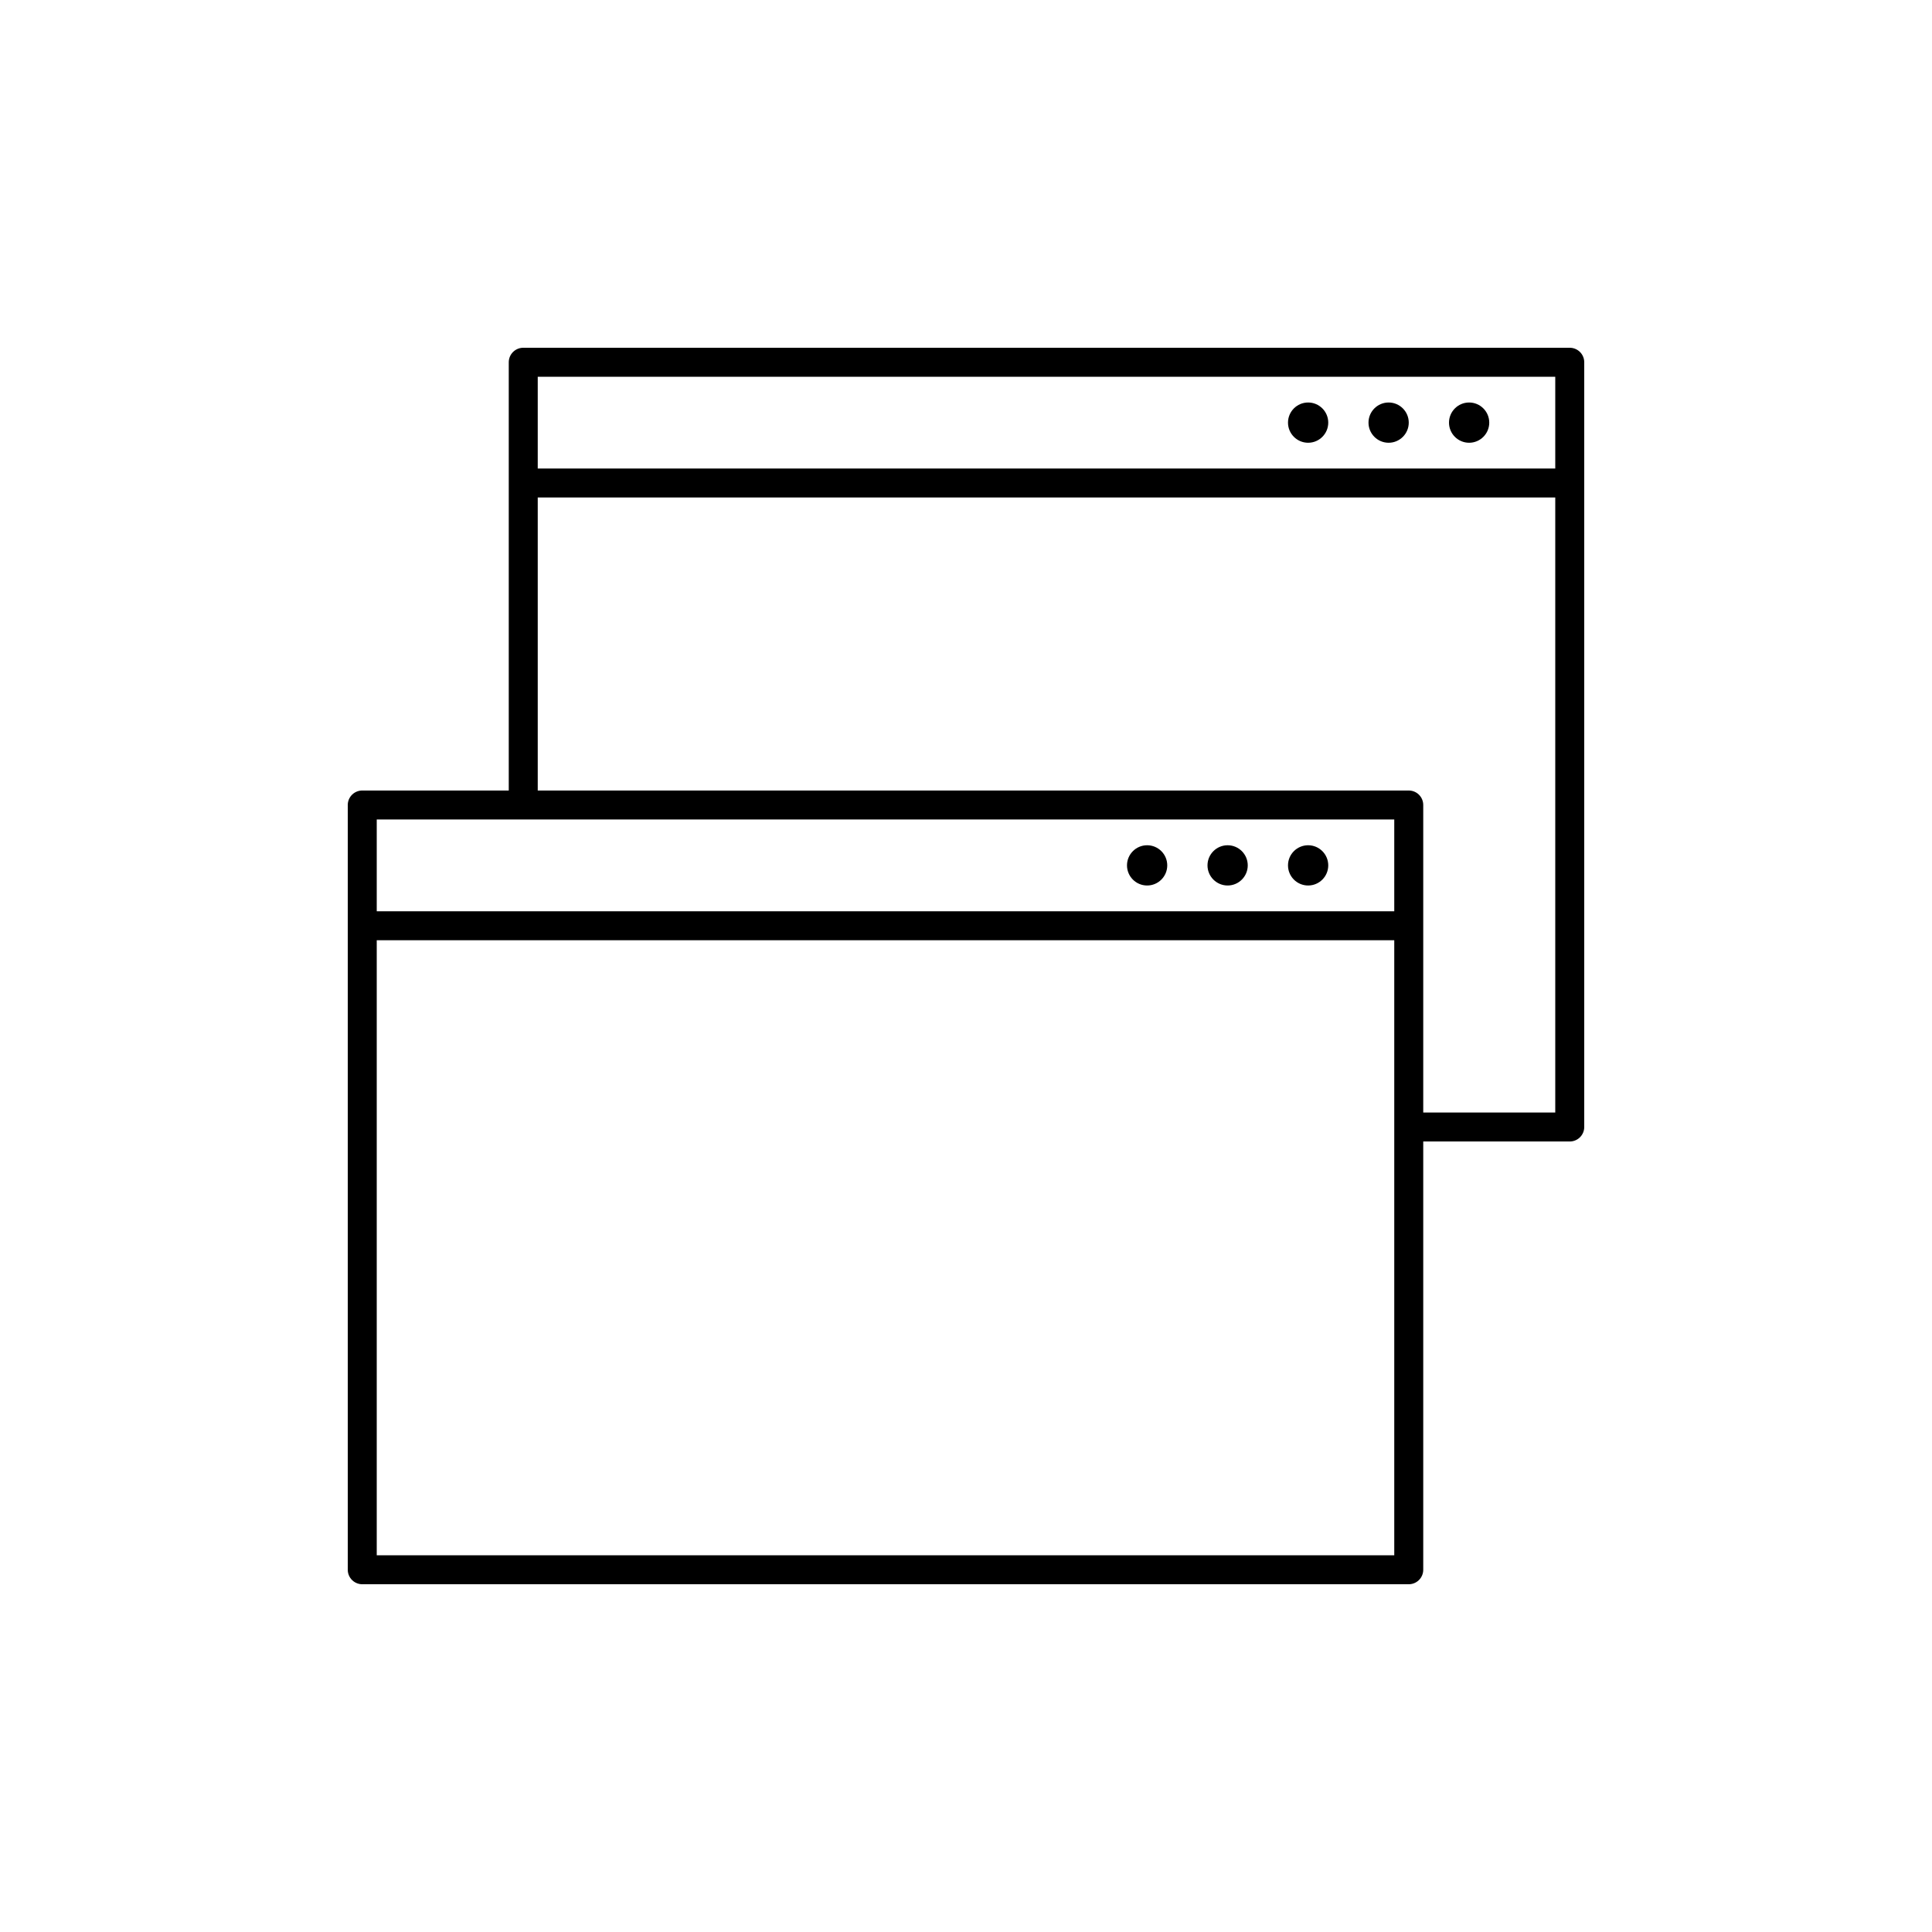
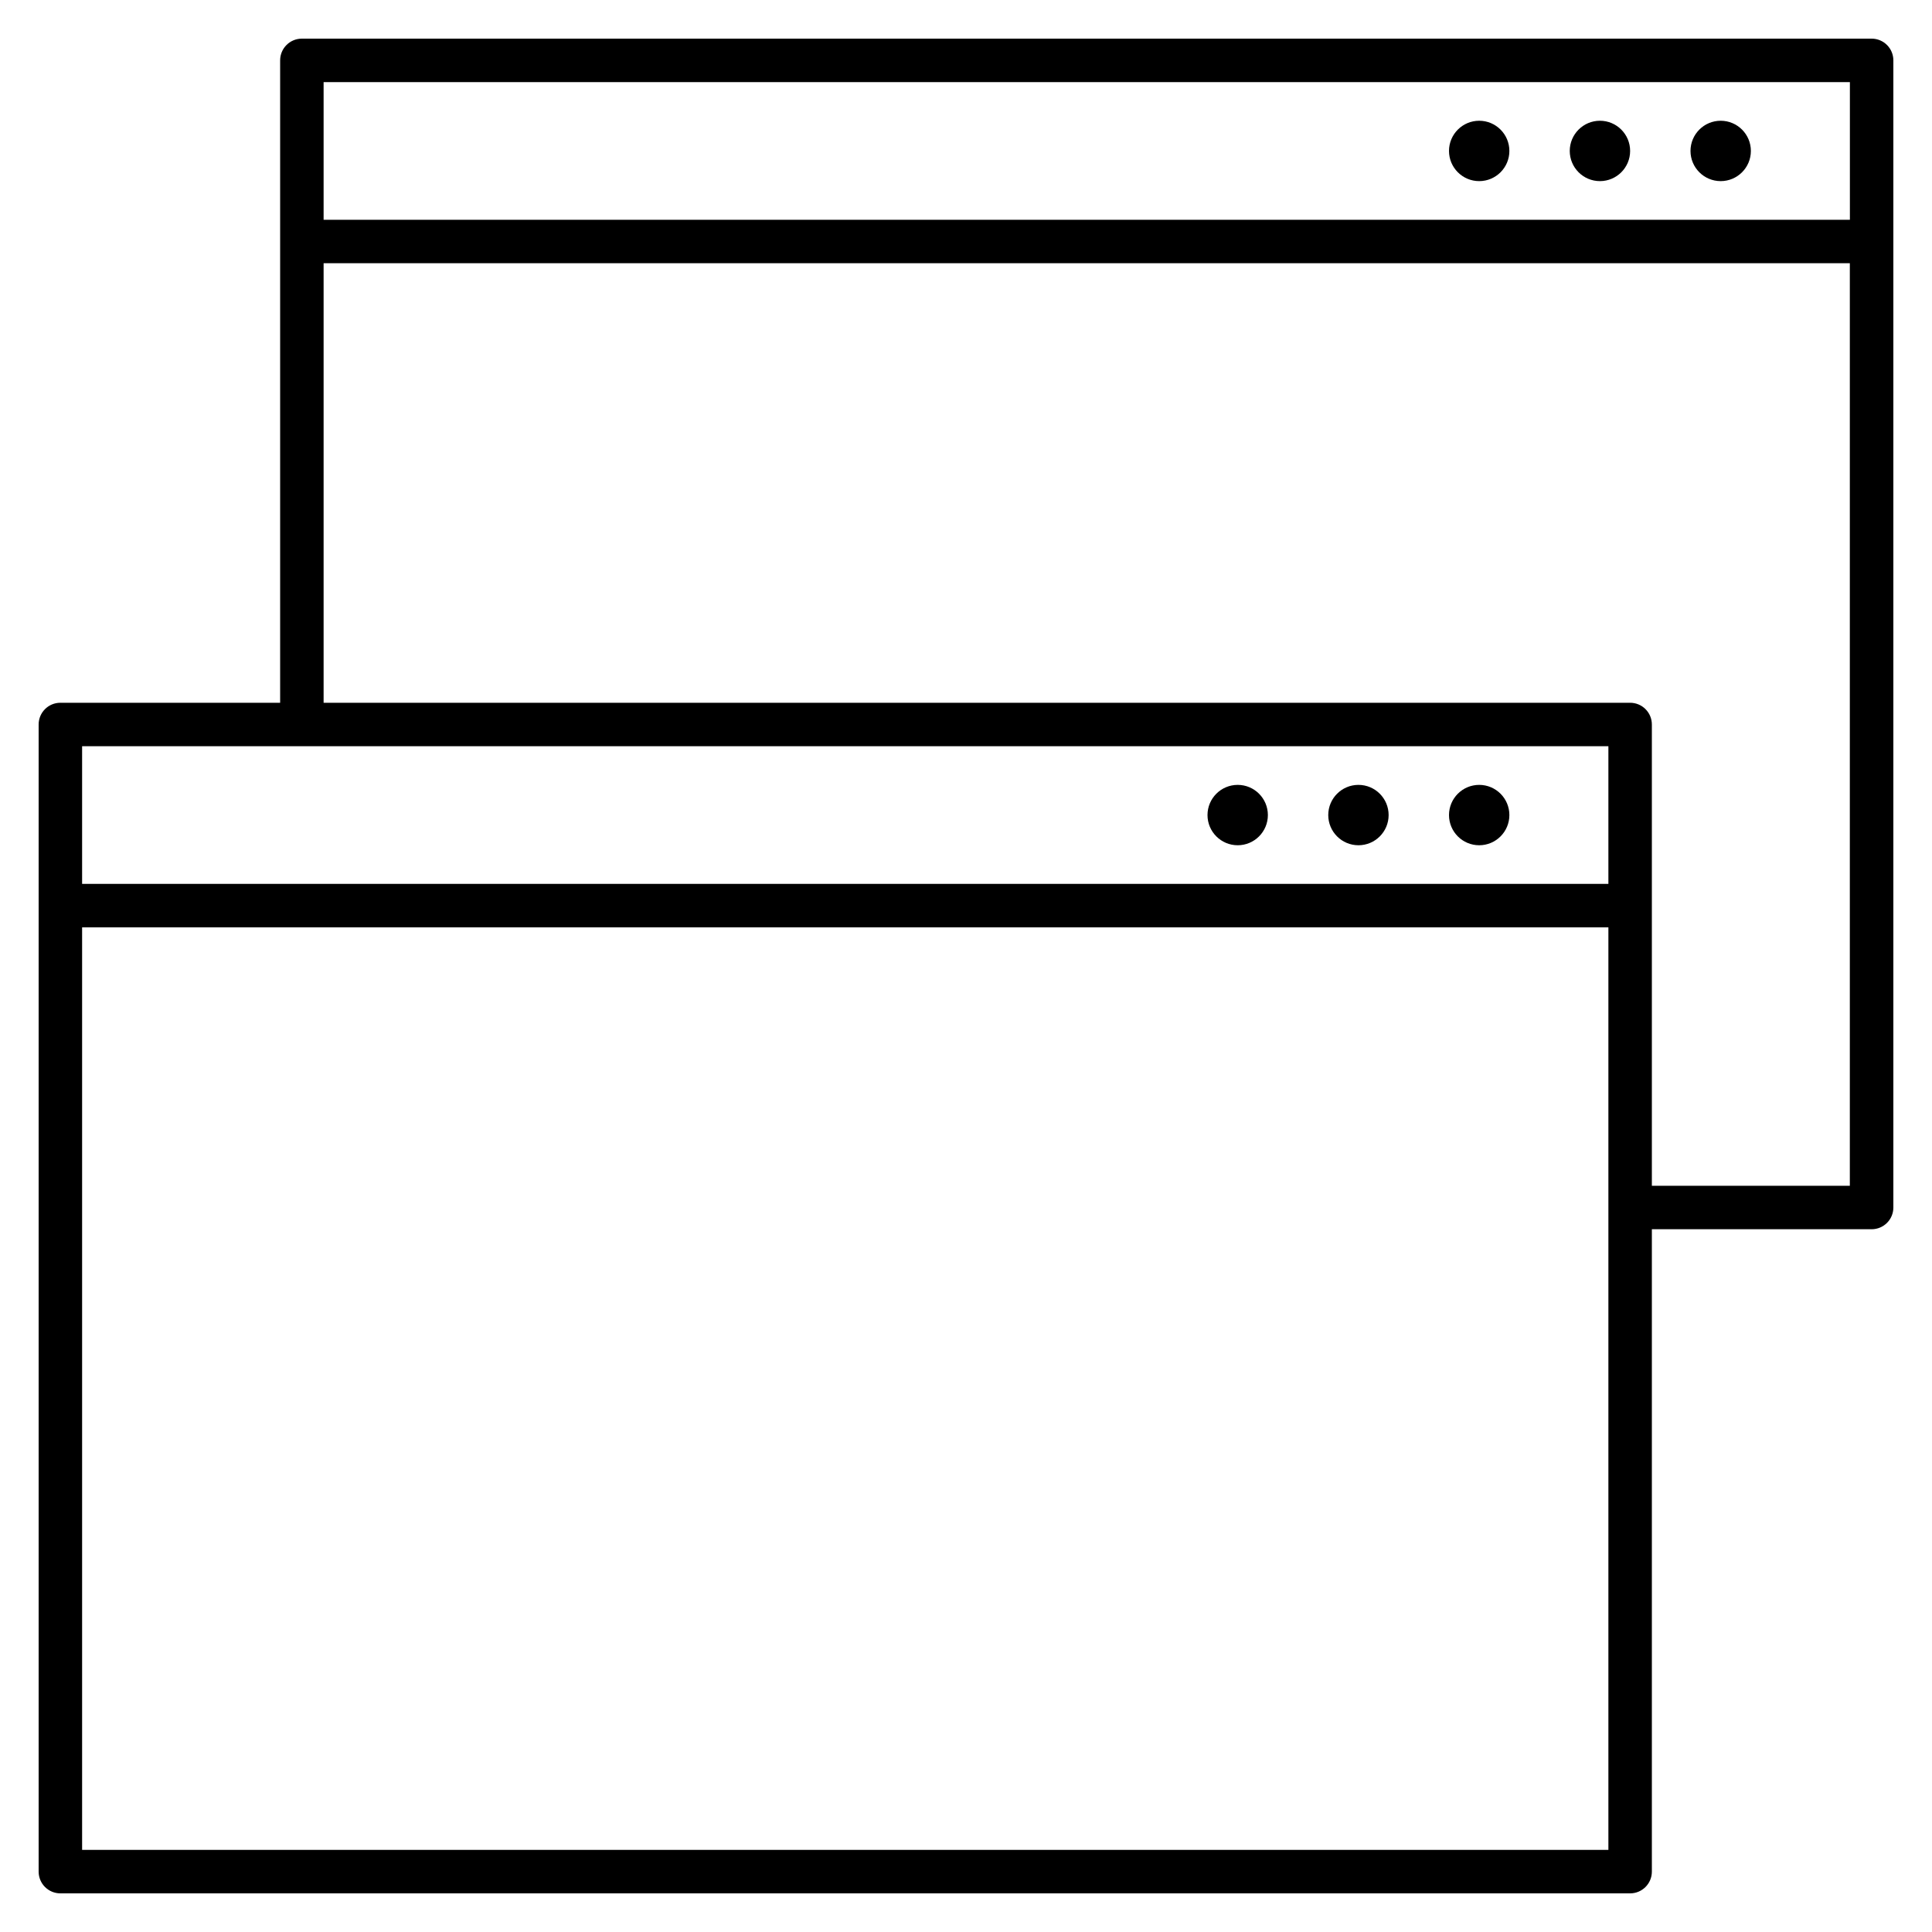
- <svg xmlns="http://www.w3.org/2000/svg" version="1.1" x="0px" y="0px" viewBox="0 0 48 48" style="enable-background:new 0 0 48 48;" xml:space="preserve">
-   <g id="windows">
-     <g id="windows_1_">
-       <path style="fill:none;stroke:#000000;stroke-width:0.72;stroke-linecap:round;stroke-linejoin:round;stroke-miterlimit:10;" d="    M13,20V9h26v19h-4 M13,12h26 M35,20H9v19h26V20z M9,23h26" />
-       <path d="M37,10.5c0,0.276-0.224,0.5-0.5,0.5S36,10.776,36,10.5s0.224-0.5,0.5-0.5S37,10.224,37,10.5z M34.5,10    c-0.276,0-0.5,0.224-0.5,0.5s0.224,0.5,0.5,0.5s0.5-0.224,0.5-0.5S34.776,10,34.5,10z M32.5,10c-0.276,0-0.5,0.224-0.5,0.5    s0.224,0.5,0.5,0.5s0.5-0.224,0.5-0.5S32.776,10,32.5,10z M32.5,21c-0.276,0-0.5,0.224-0.5,0.5c0,0.276,0.224,0.5,0.5,0.5    s0.5-0.224,0.5-0.5C33,21.224,32.776,21,32.5,21z M30.5,21c-0.276,0-0.5,0.224-0.5,0.5c0,0.276,0.224,0.5,0.5,0.5    s0.5-0.224,0.5-0.5C31,21.224,30.776,21,30.5,21z M28.5,21c-0.276,0-0.5,0.224-0.5,0.5c0,0.276,0.224,0.5,0.5,0.5    s0.5-0.224,0.5-0.5C29,21.224,28.776,21,28.5,21z" />
-     </g>
-   </g>
-   <g id="Layer_1">
- </g>
+ <svg xmlns="http://www.w3.org/2000/svg" version="1.1" id="Layer_1" x="0px" y="0px" viewBox="0 0 32 32" style="enable-background:new 0 0 32 32;" xml:space="preserve">
+   <path id="windows_1_" d="M27,31.36H1c-0.199,0-0.36-0.161-0.36-0.36V12c0-0.199,0.161-0.36,0.36-0.36h3.64V1  c0-0.199,0.161-0.36,0.36-0.36h26c0.199,0,0.36,0.161,0.36,0.36v19c0,0.199-0.161,0.36-0.36,0.36h-3.64V31  C27.36,31.199,27.199,31.36,27,31.36z M1.36,30.64h25.28V15.36H1.36V30.64z M27.36,19.64h3.279V4.36H5.36v7.28H27  c0.199,0,0.36,0.161,0.36,0.36V19.64z M1.36,14.64h25.28v-2.28H1.36V14.64z M5.36,3.64h25.28V1.36H5.36V3.64z M29,2.5  C29,2.776,28.776,3,28.5,3S28,2.776,28,2.5S28.224,2,28.5,2S29,2.224,29,2.5z M26.5,2C26.224,2,26,2.224,26,2.5S26.224,3,26.5,3  S27,2.776,27,2.5S26.776,2,26.5,2z M24.5,2C24.224,2,24,2.224,24,2.5S24.224,3,24.5,3S25,2.776,25,2.5S24.776,2,24.5,2z M24.5,13  c-0.276,0-0.5,0.224-0.5,0.5s0.224,0.5,0.5,0.5s0.5-0.224,0.5-0.5S24.776,13,24.5,13z M22.5,13c-0.276,0-0.5,0.224-0.5,0.5  s0.224,0.5,0.5,0.5s0.5-0.224,0.5-0.5S22.776,13,22.5,13z M20.5,13c-0.276,0-0.5,0.224-0.5,0.5s0.224,0.5,0.5,0.5s0.5-0.224,0.5-0.5  S20.776,13,20.5,13z" />
+   <rect id="_Transparent_Rectangle" style="fill:none;" width="32" height="32" />
</svg>
